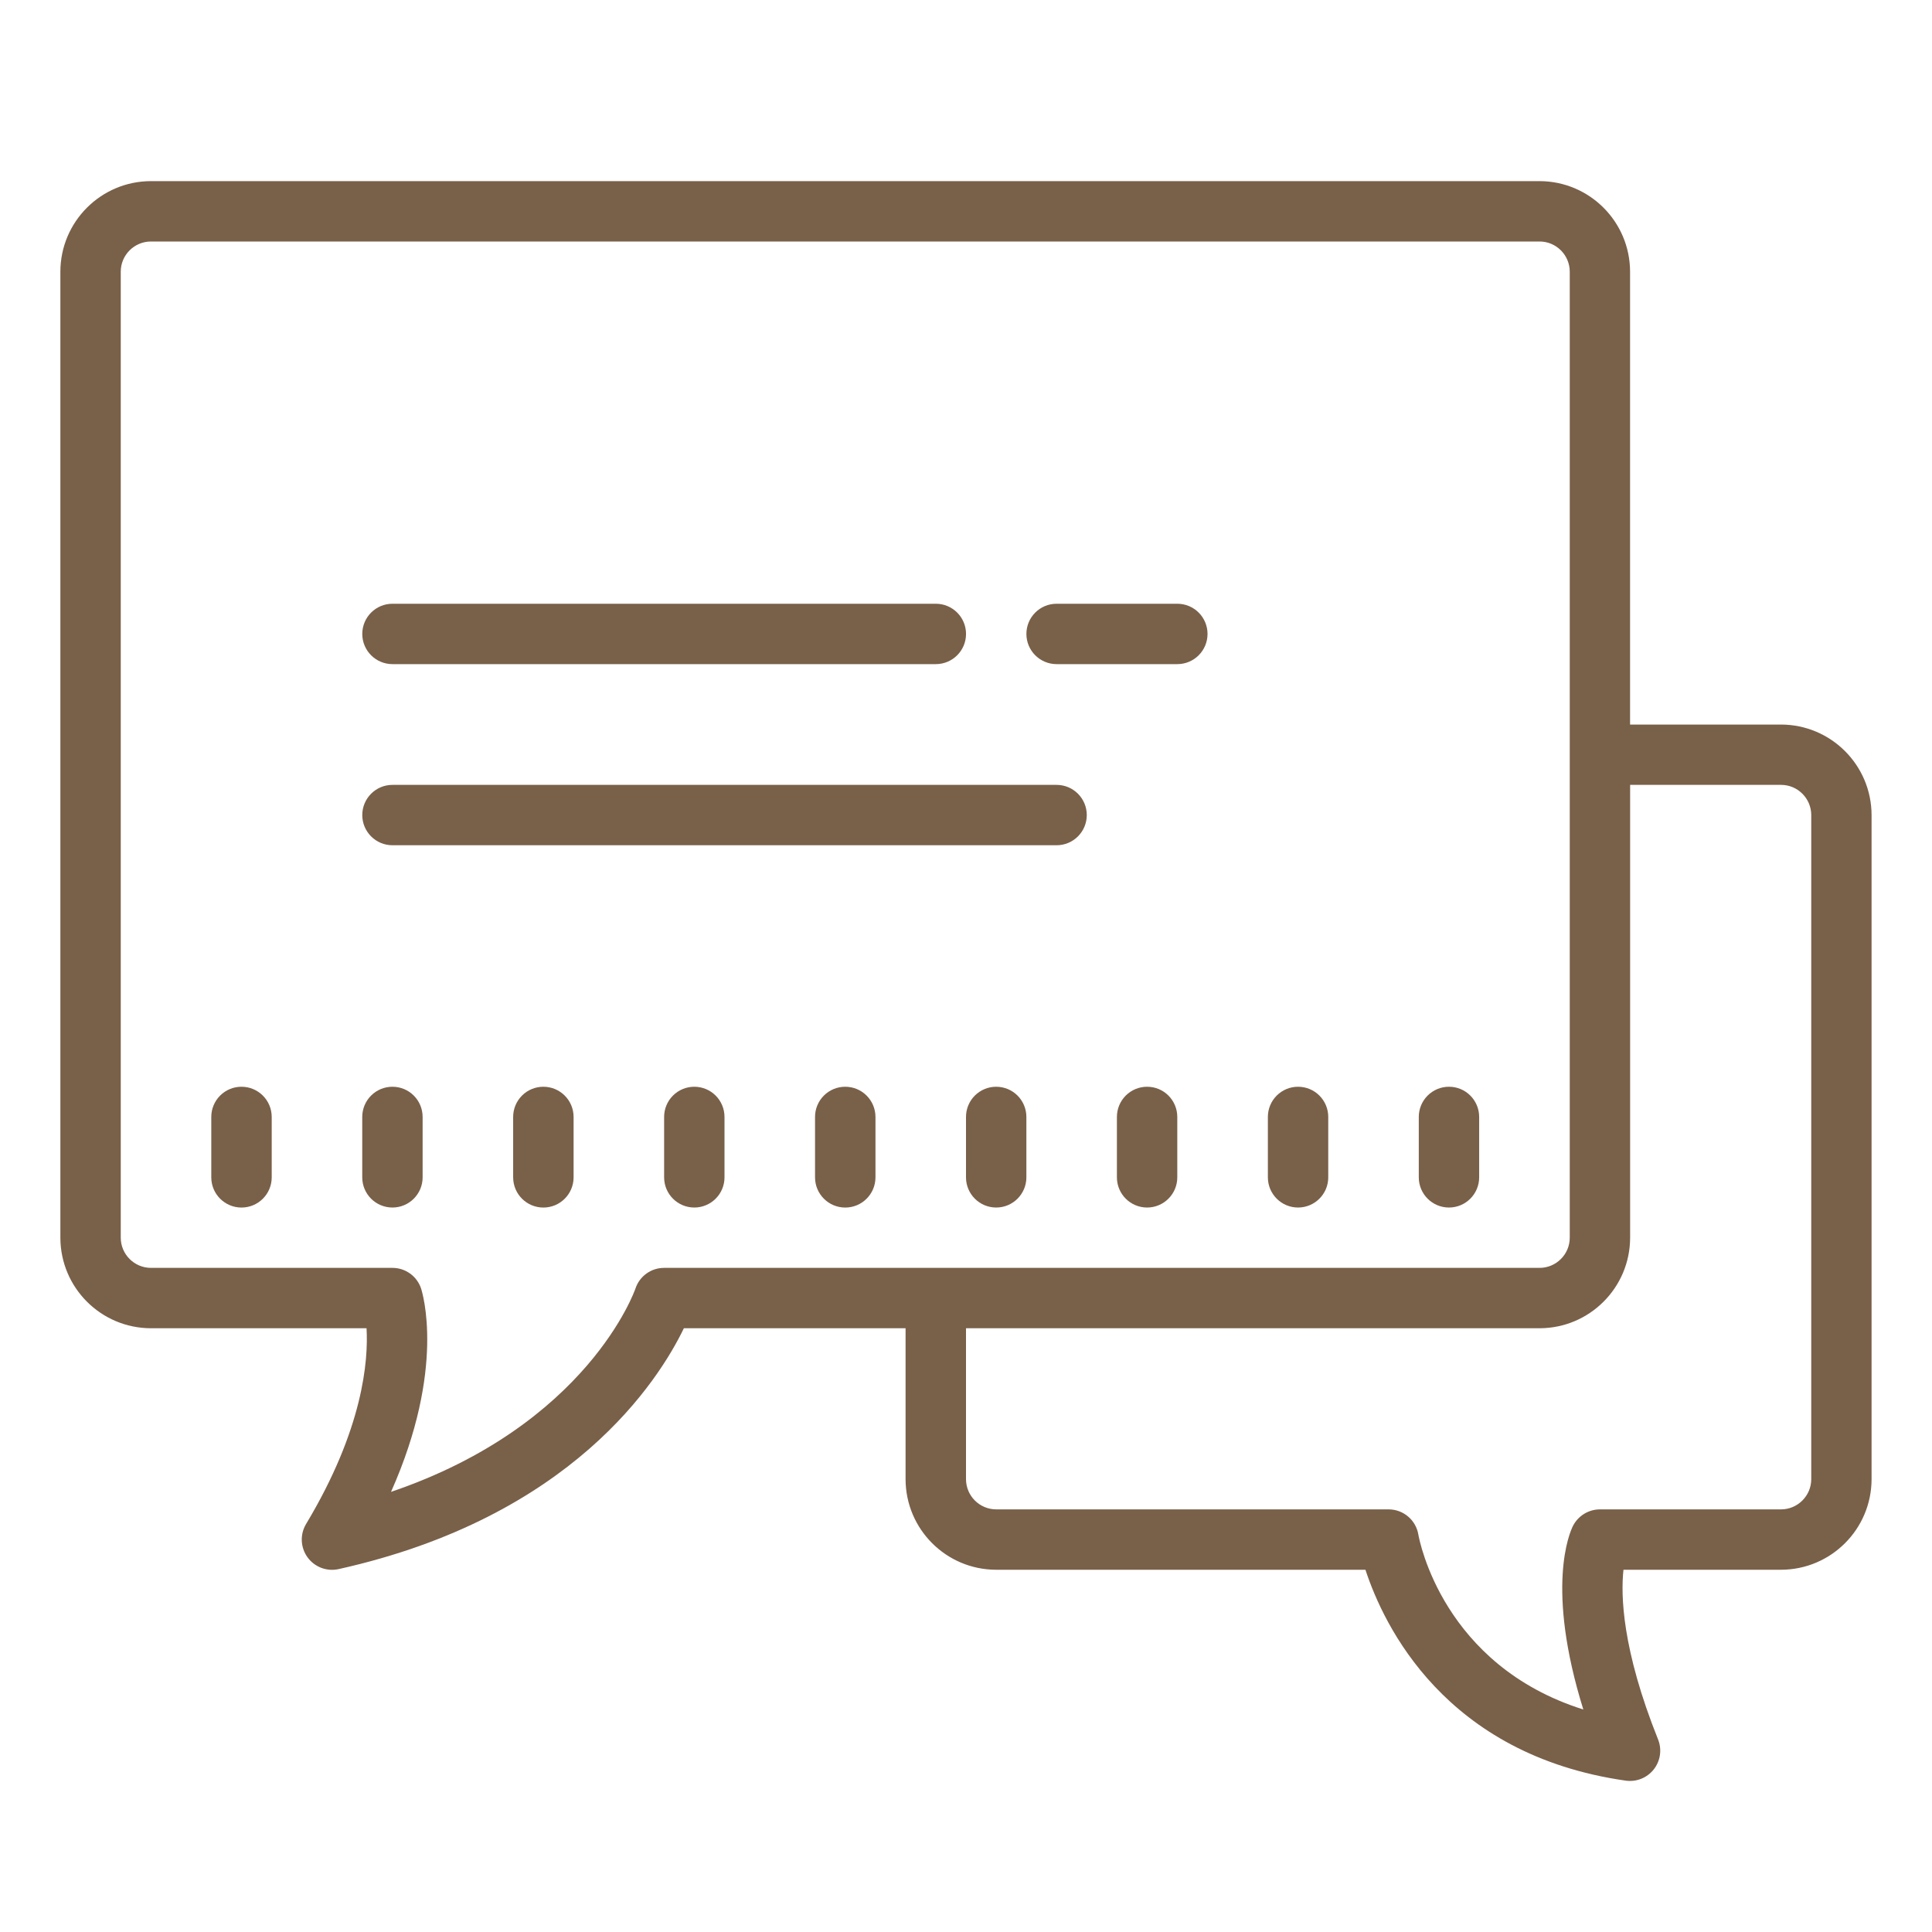
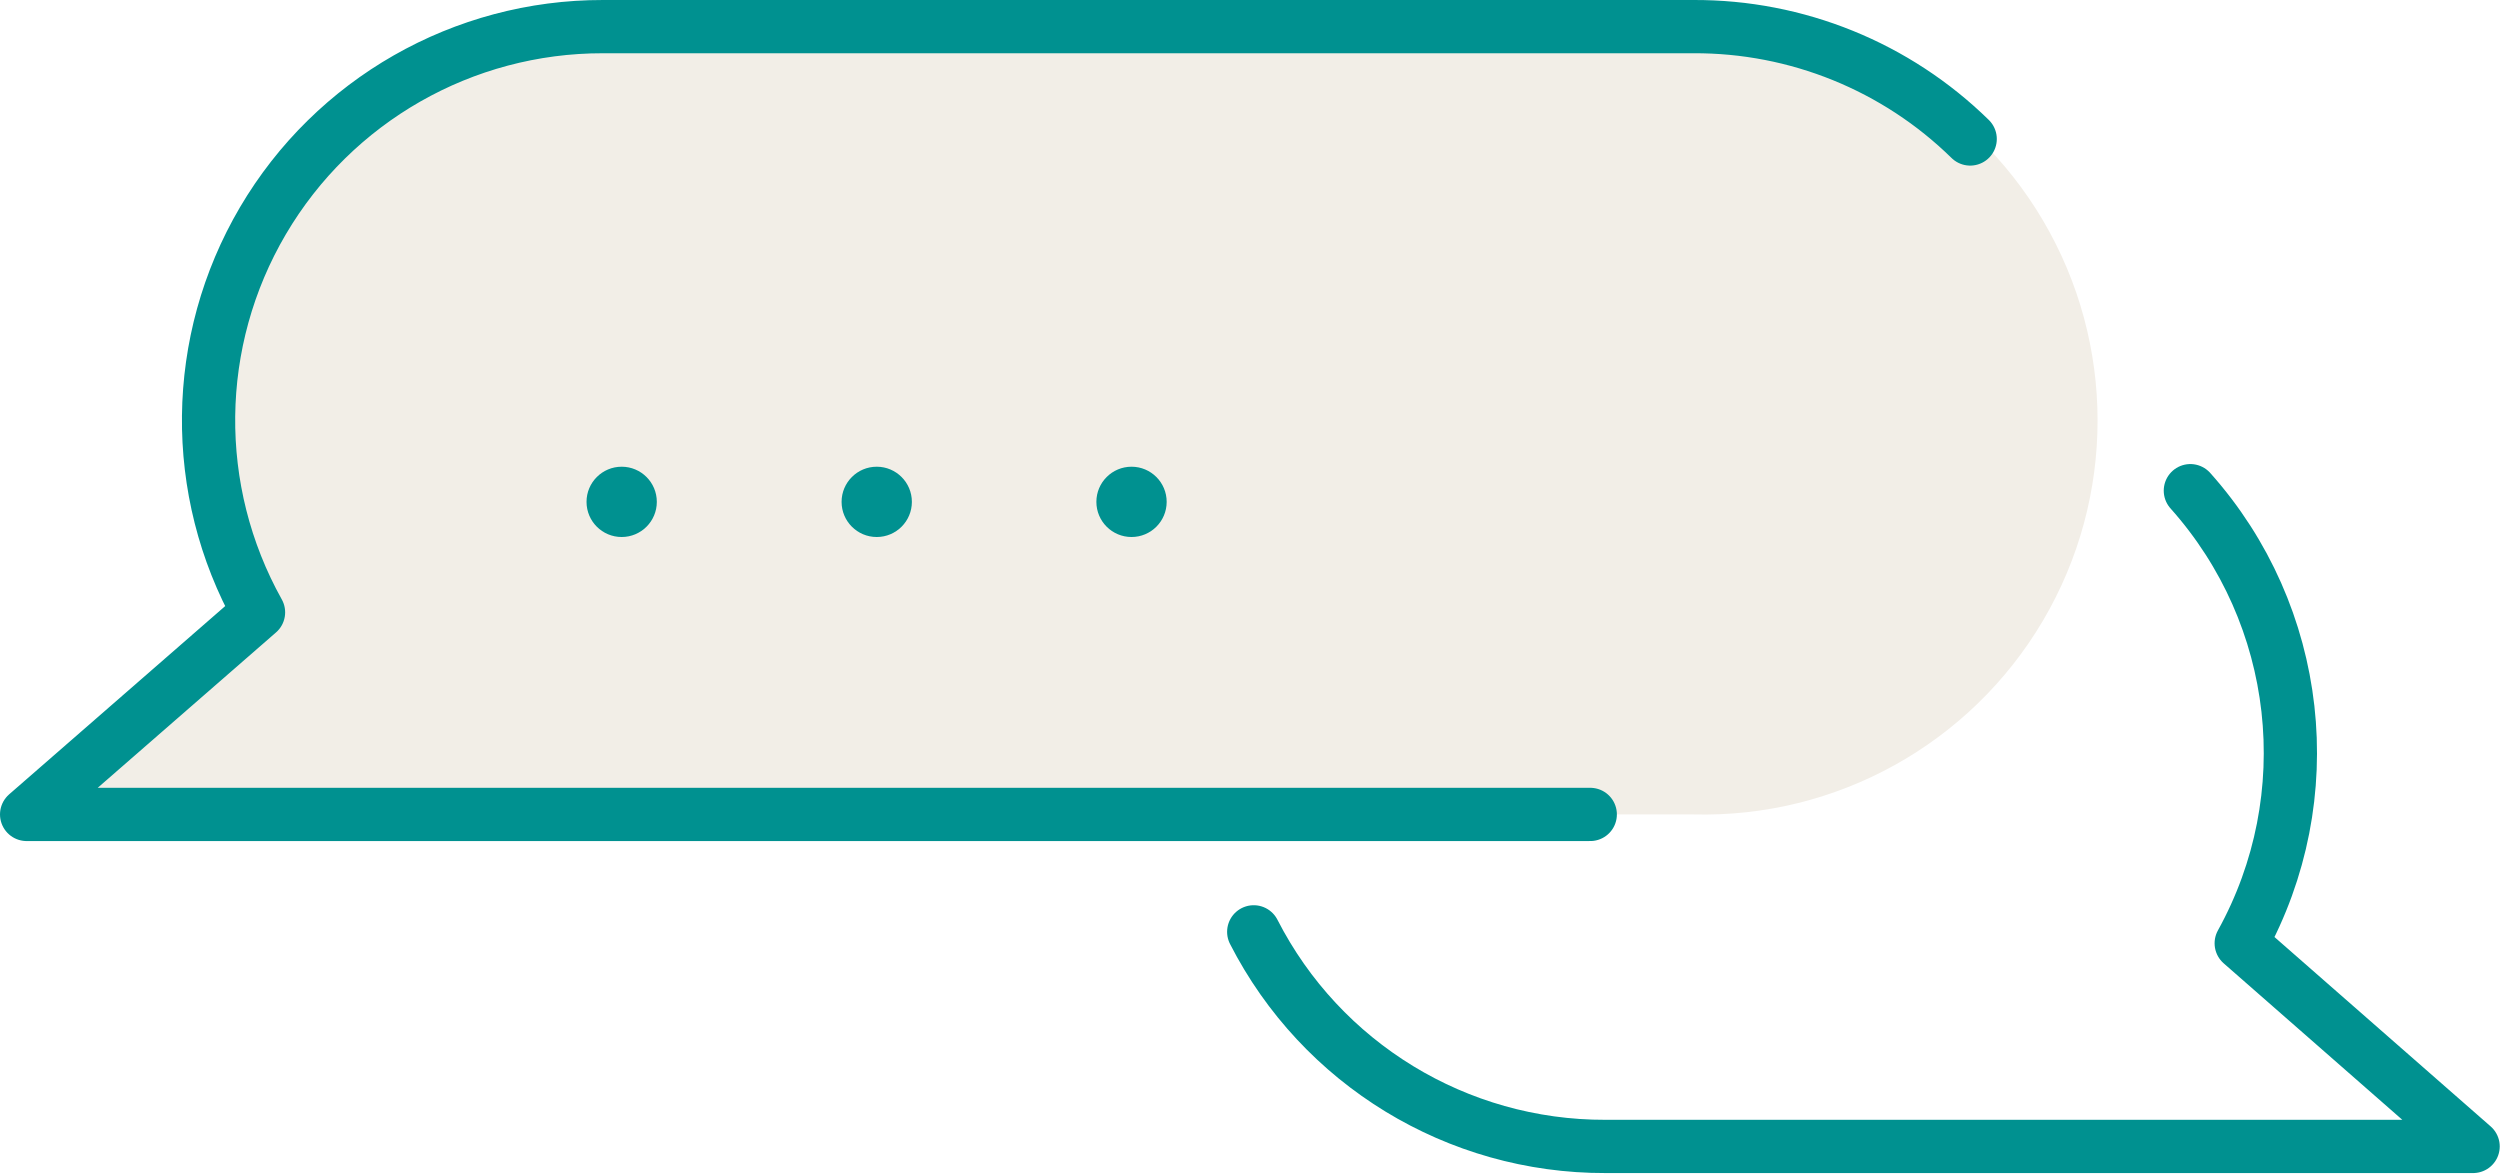
- <svg xmlns="http://www.w3.org/2000/svg" width="36" height="36" fill="none">
-   <path d="M2.813 3.375a1.69 1.69 0 00-1.688 1.688v18a1.69 1.69 0 001.688 1.687H6.83c.035.602-.063 1.877-1.127 3.648a.564.564 0 00.606.84c4.345-.966 5.962-3.51 6.434-4.488h4.131v2.813a1.69 1.69 0 001.688 1.687h6.881c.339 1.035 1.48 3.45 4.852 3.93a.564.564 0 00.602-.765c-.677-1.688-.697-2.7-.646-3.165h2.936a1.69 1.69 0 001.687-1.688V15.188a1.69 1.69 0 00-1.688-1.687h-2.812V5.062a1.69 1.69 0 00-1.688-1.687H2.813zm0 1.125h25.875c.31 0 .562.253.562.563v18c0 .31-.253.562-.563.562H12.375a.562.562 0 00-.534.384c-.009.03-.888 2.543-4.555 3.79 1.028-2.308.582-3.721.56-3.79a.562.562 0 00-.534-.384h-4.5a.564.564 0 01-.562-.563v-18c0-.31.253-.562.563-.562zm4.5 6.75a.562.562 0 100 1.125h10.125a.562.562 0 100-1.125H7.313zm12.375 0a.562.562 0 100 1.125h2.25a.562.562 0 100-1.125h-2.25zM7.313 14.625a.562.562 0 100 1.125h12.375a.562.562 0 100-1.125H7.313zm23.062 0h2.813c.31 0 .562.253.562.563v12.374c0 .31-.253.563-.563.563h-3.374a.566.566 0 00-.504.31c-.061.123-.514 1.147.194 3.419-2.615-.824-3.055-3.151-3.074-3.259a.562.562 0 00-.554-.47h-7.313a.564.564 0 01-.562-.563V24.75h10.688a1.69 1.69 0 001.687-1.688v-8.437zM4.5 20.25a.562.562 0 00-.563.563v1.125a.562.562 0 101.126 0v-1.125a.563.563 0 00-.563-.563zm2.813 0a.562.562 0 00-.563.563v1.125a.562.562 0 101.125 0v-1.125c0-.31-.25-.563-.563-.563zm2.812 0a.562.562 0 00-.563.563v1.125a.562.562 0 101.126 0v-1.125a.563.563 0 00-.563-.563zm2.813 0a.562.562 0 00-.563.563v1.125a.562.562 0 101.125 0v-1.125c0-.31-.25-.563-.563-.563zm2.812 0a.562.562 0 00-.563.563v1.125a.562.562 0 101.126 0v-1.125a.563.563 0 00-.563-.563zm2.813 0a.562.562 0 00-.563.563v1.125a.562.562 0 101.125 0v-1.125c0-.31-.25-.563-.563-.563zm2.812 0a.562.562 0 00-.563.563v1.125a.562.562 0 101.125 0v-1.125c0-.31-.25-.563-.562-.563zm2.813 0a.562.562 0 00-.563.563v1.125a.562.562 0 101.125 0v-1.125c0-.31-.25-.563-.563-.563zm2.812 0a.562.562 0 00-.563.563v1.125a.562.562 0 101.125 0v-1.125c0-.31-.25-.563-.562-.563z" fill="#796049" />
+ <svg xmlns="http://www.w3.org/2000/svg" viewBox="0 0 93.9 44.09">
+   <defs>
+     <style>.cls-1{fill:none;stroke:#009190;stroke-linecap:round;stroke-linejoin:round;stroke-width:2px}.cls-3{fill:#009190}</style>
+   </defs>
+   <g id="Layer_2" data-name="Layer 2">
+     <g id="Layer_1-2" data-name="Layer 1">
+       <path class="cls-1" d="M82.27 18.43a14.78 14.78 0 011.91 17l8.71 7.63H60.3A14.79 14.79 0 0147.09 35" />
+       <path d="M63.6 1H22.65A14.79 14.79 0 009.71 23L1 30.59h62.6A14.8 14.8 0 1063.6 1z" fill="#f2eee7" />
+       <path class="cls-1" d="M74 5.22A14.76 14.76 0 0063.6 1H22.65A14.79 14.79 0 009.71 23L1 30.59h58.73" />
+       <circle class="cls-3" cx="23.35" cy="18.85" r="1.32" />
+       <circle class="cls-3" cx="32.93" cy="18.85" r="1.32" />
+       <circle class="cls-3" cx="42.5" cy="18.85" r="1.32" />
+     </g>
+   </g>
</svg>
